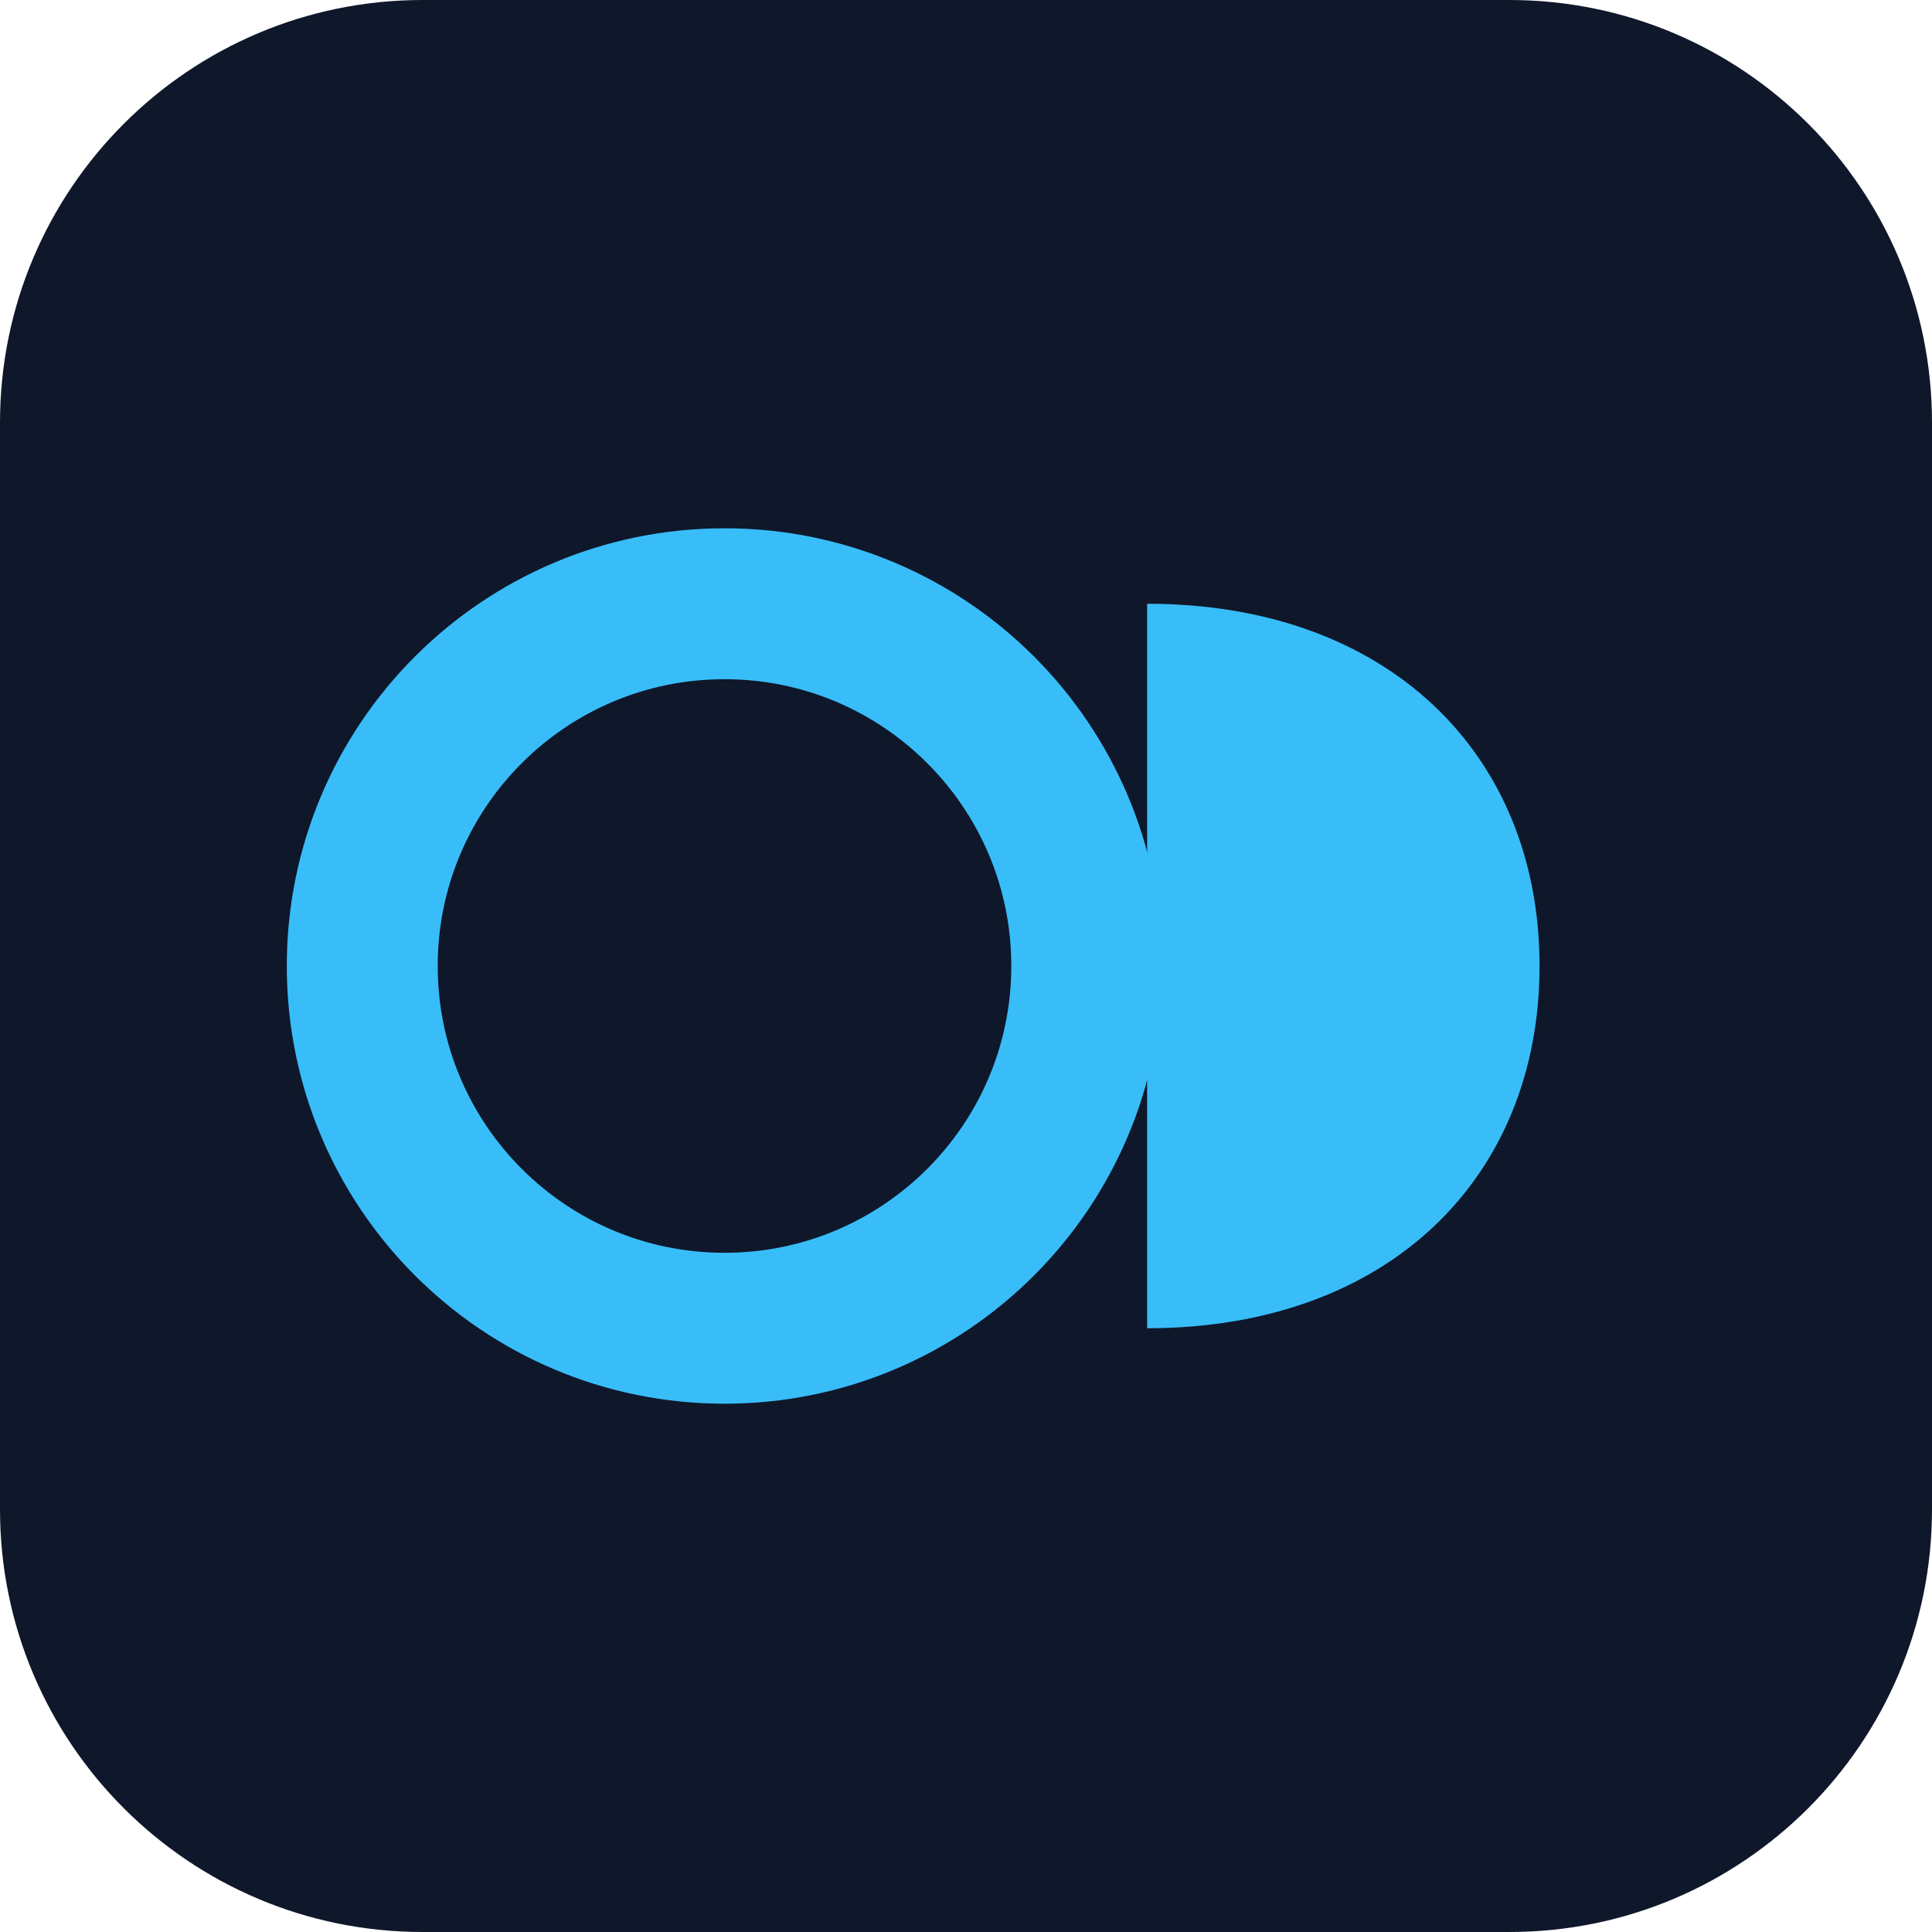
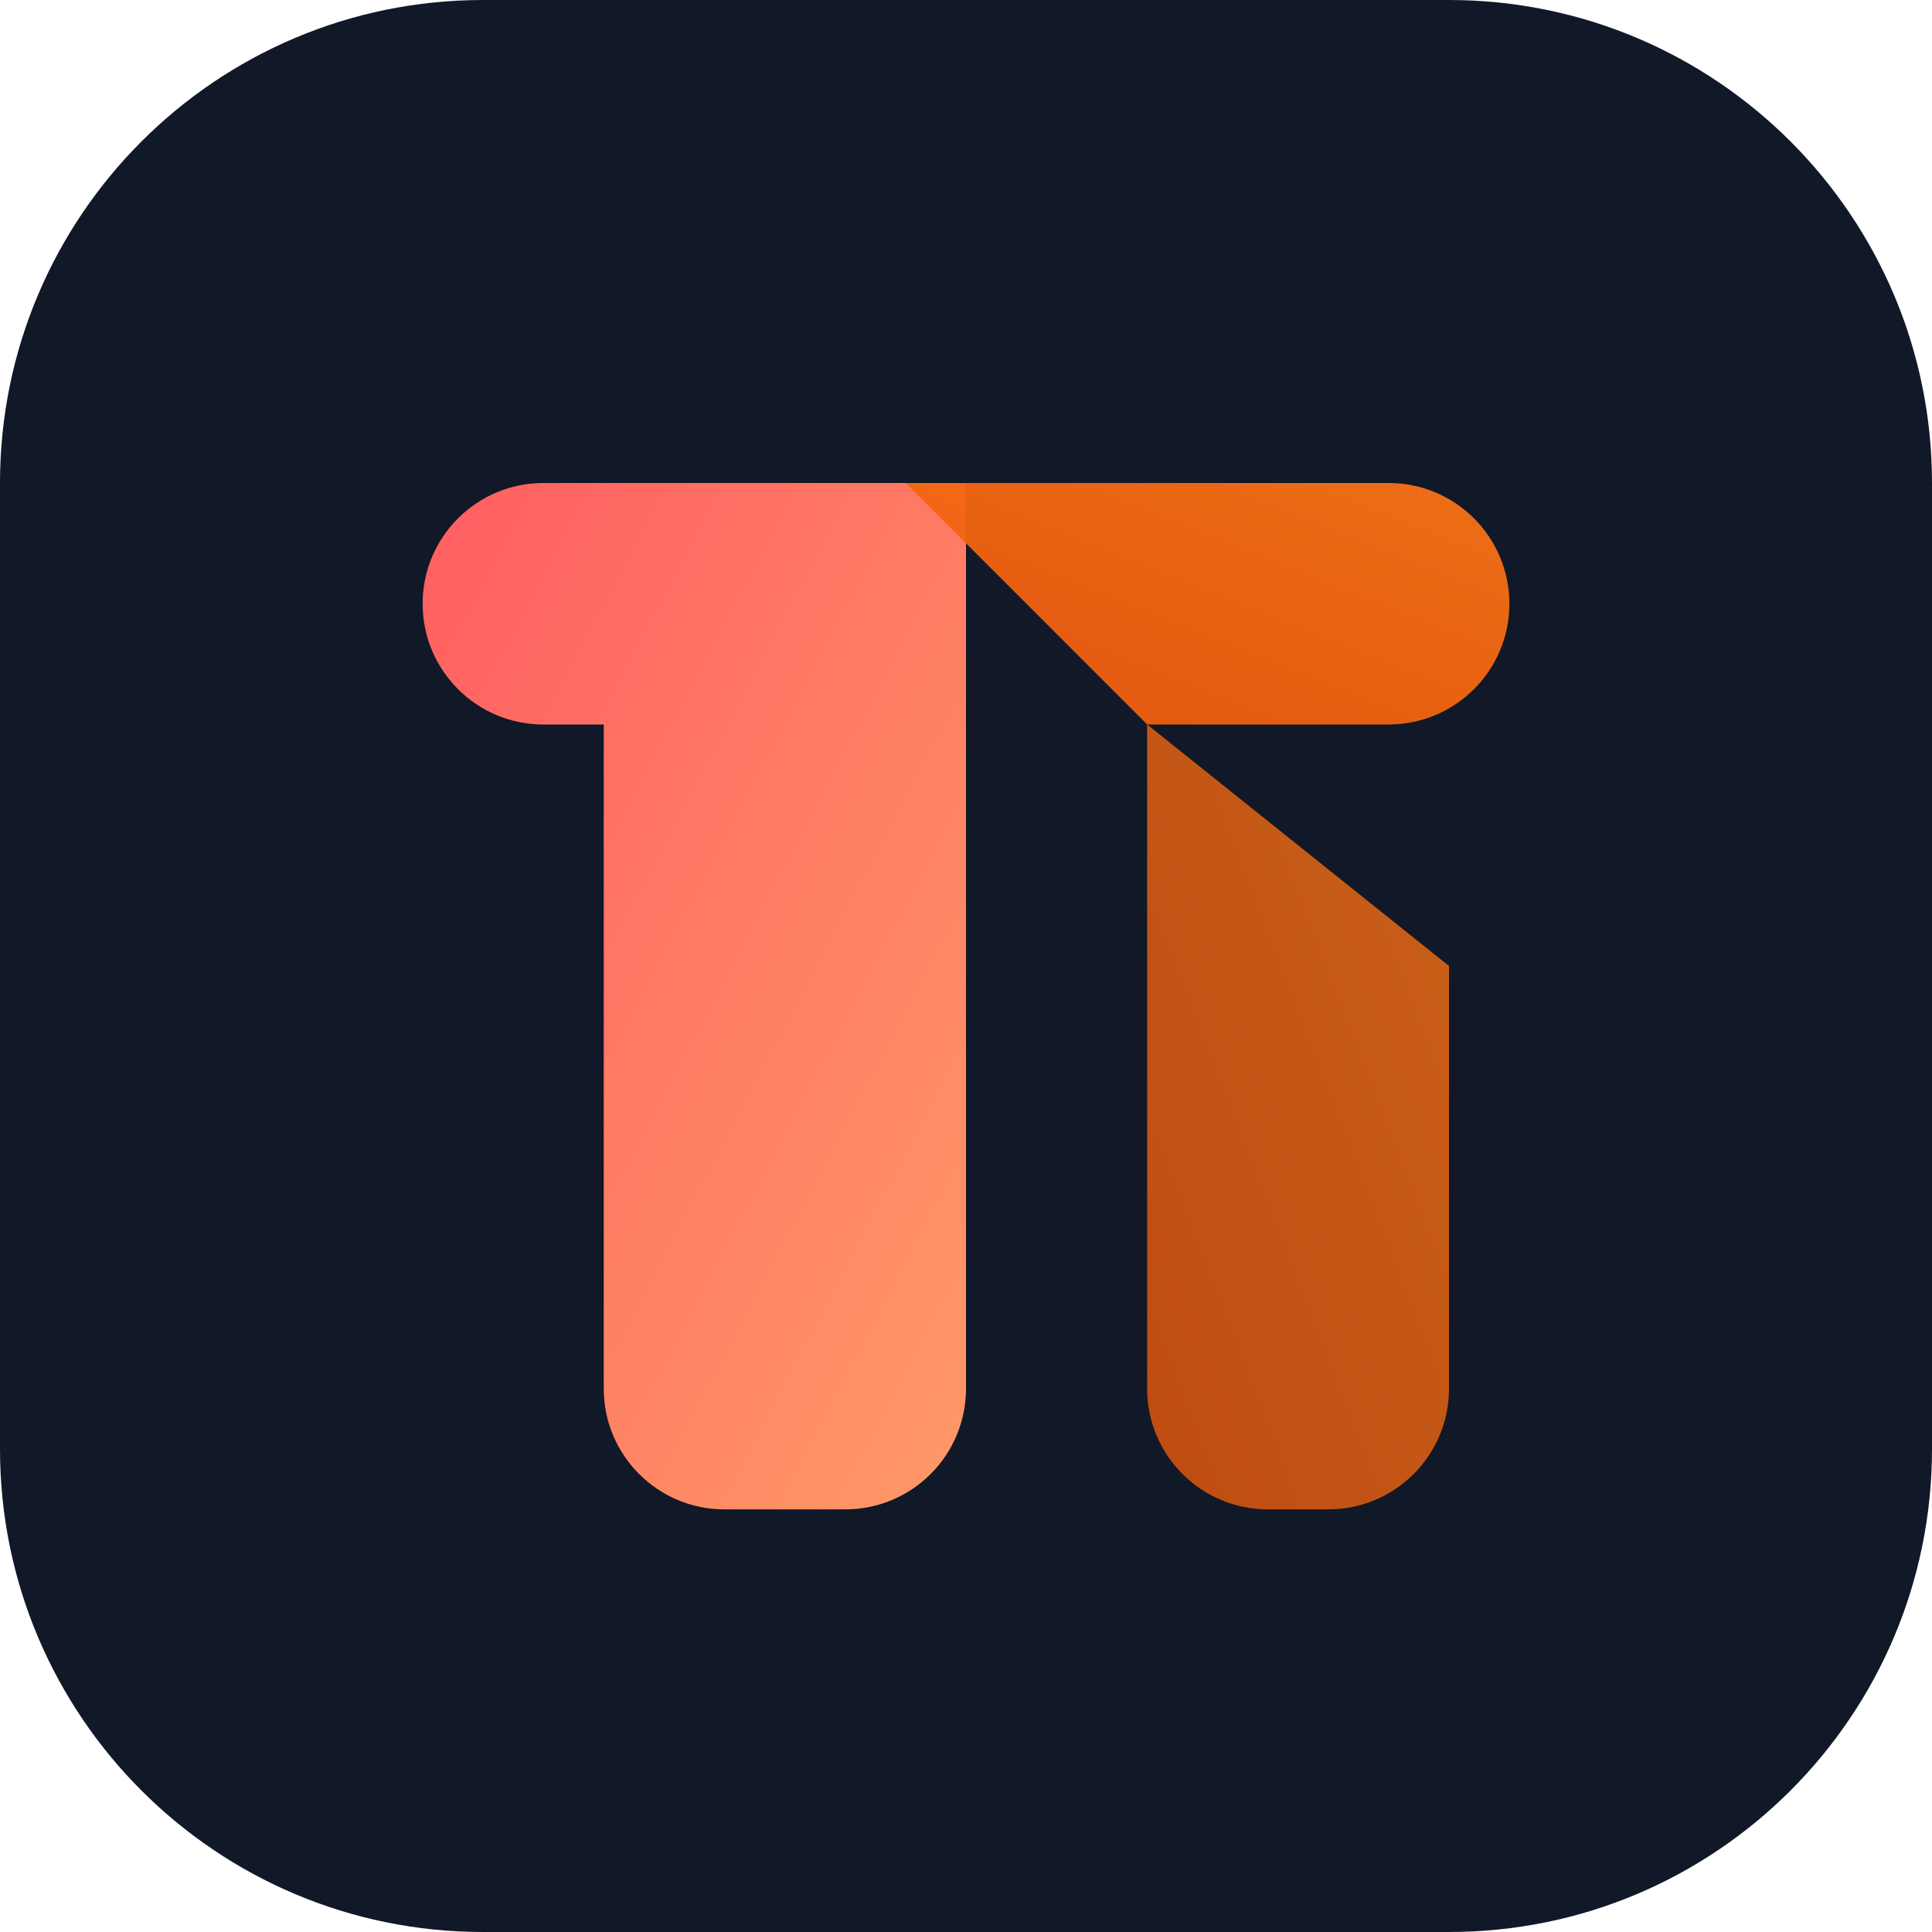
- <svg xmlns="http://www.w3.org/2000/svg" viewBox="0 0 32 32">
-   <rect width="32" height="32" rx="7" fill="#0F172A" />
-   <circle cx="12" cy="16" r="6" stroke="#38BDF8" stroke-width="2.5" fill="none" />
-   <path d="M19 10v12c4 0 6.5-2.5 6.5-6s-2.5-6-6.5-6z" fill="#38BDF8" />
+ <svg xmlns="http://www.w3.org/2000/svg" viewBox="0 0 64 64" fill="none">
+   <rect width="64" height="64" rx="16" fill="#111827" />
+   <defs>
+     <linearGradient id="ribbonLeft" x1="0%" y1="0%" x2="100%" y2="100%">
+       <stop offset="0%" stop-color="#FF5E62" />
+       <stop offset="100%" stop-color="#FF9966" />
+     </linearGradient>
+     <linearGradient id="ribbonRight" x1="0%" y1="100%" x2="100%" y2="0%">
+       <stop offset="0%" stop-color="#EA580C" />
+       <stop offset="100%" stop-color="#F97316" />
+     </linearGradient>
+   </defs>
+   <path d="M14 20 C14 17.79 15.79 16 18 16 H32 V46 C32 48.21 30.21 50 28 50 H24 C21.79 50 20 48.21 20 46 V24 H18 C15.79 24 14 22.21 14 20 Z" fill="url(#ribbonLeft)" />
+   <path d="M50 20 C50 17.79 48.21 16 46 16 H30 L38 24 H46 C48.21 24 50 22.21 50 20 Z" fill="url(#ribbonRight)" opacity="0.95" />
+   <path d="M38 24 V46 C38 48.21 39.79 50 42 50 H44 C46.21 50 48 48.21 48 46 V32 L38 24 Z" fill="url(#ribbonRight)" opacity="0.8" />
</svg>
